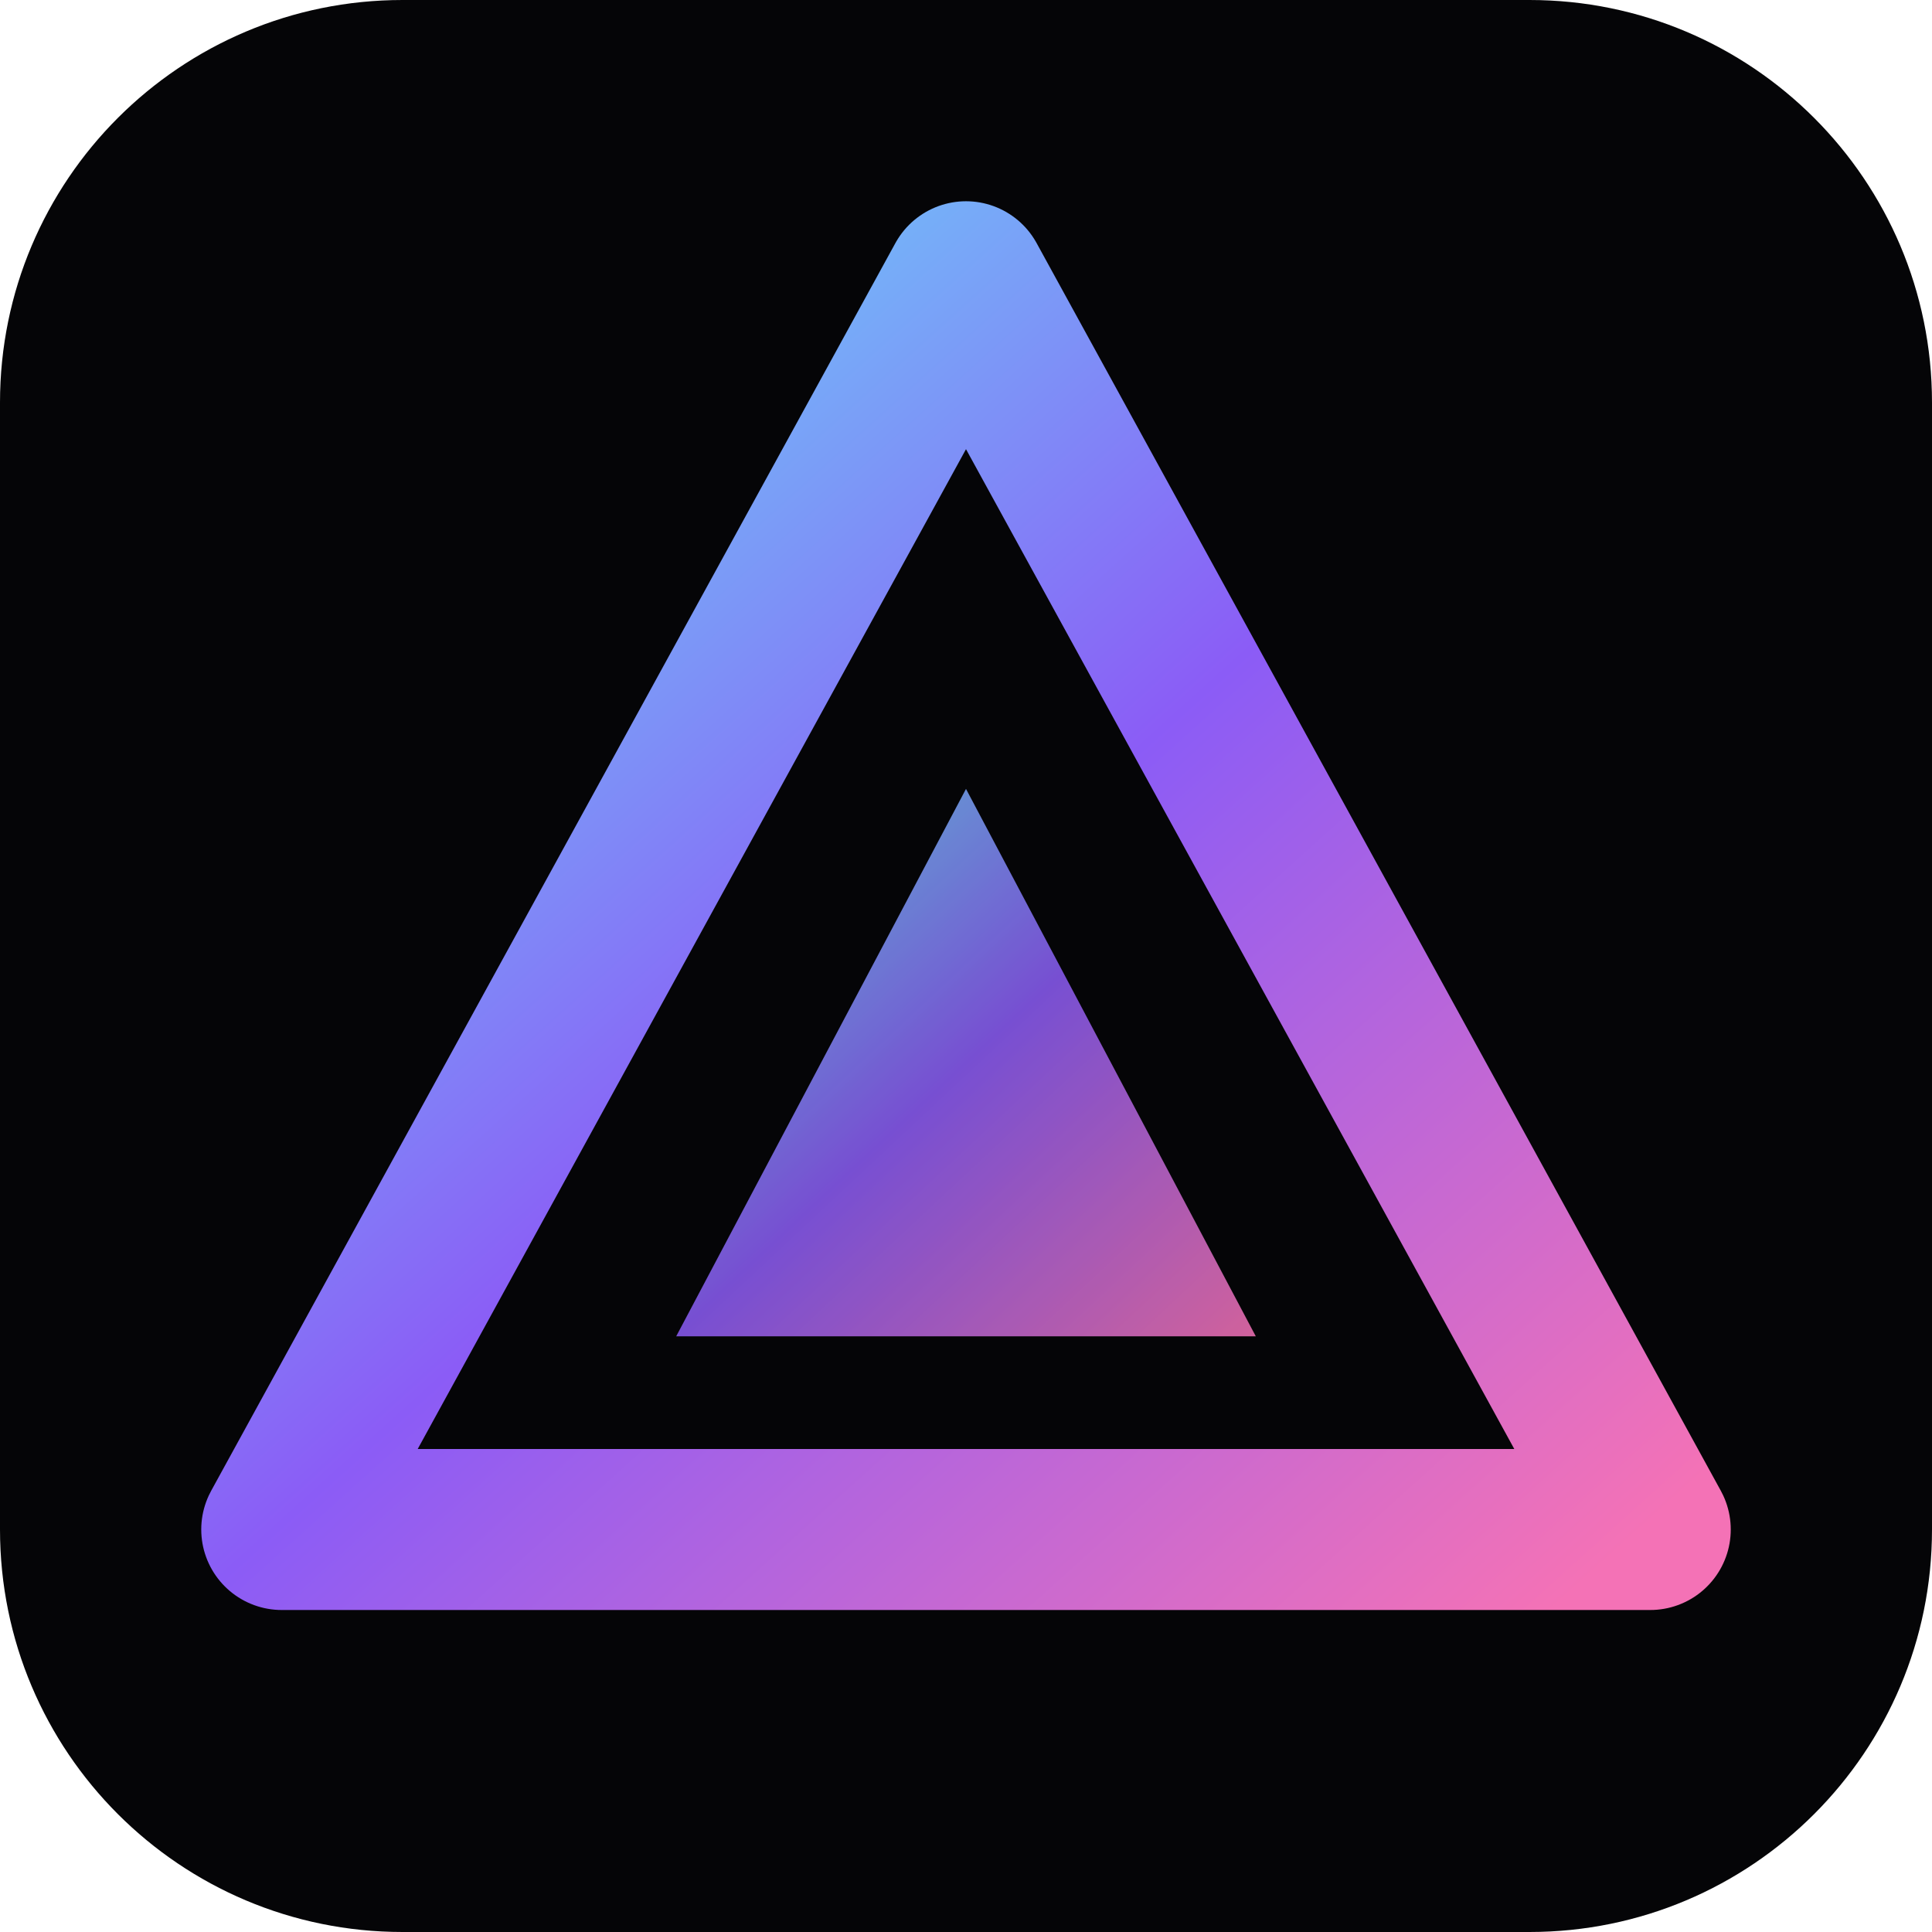
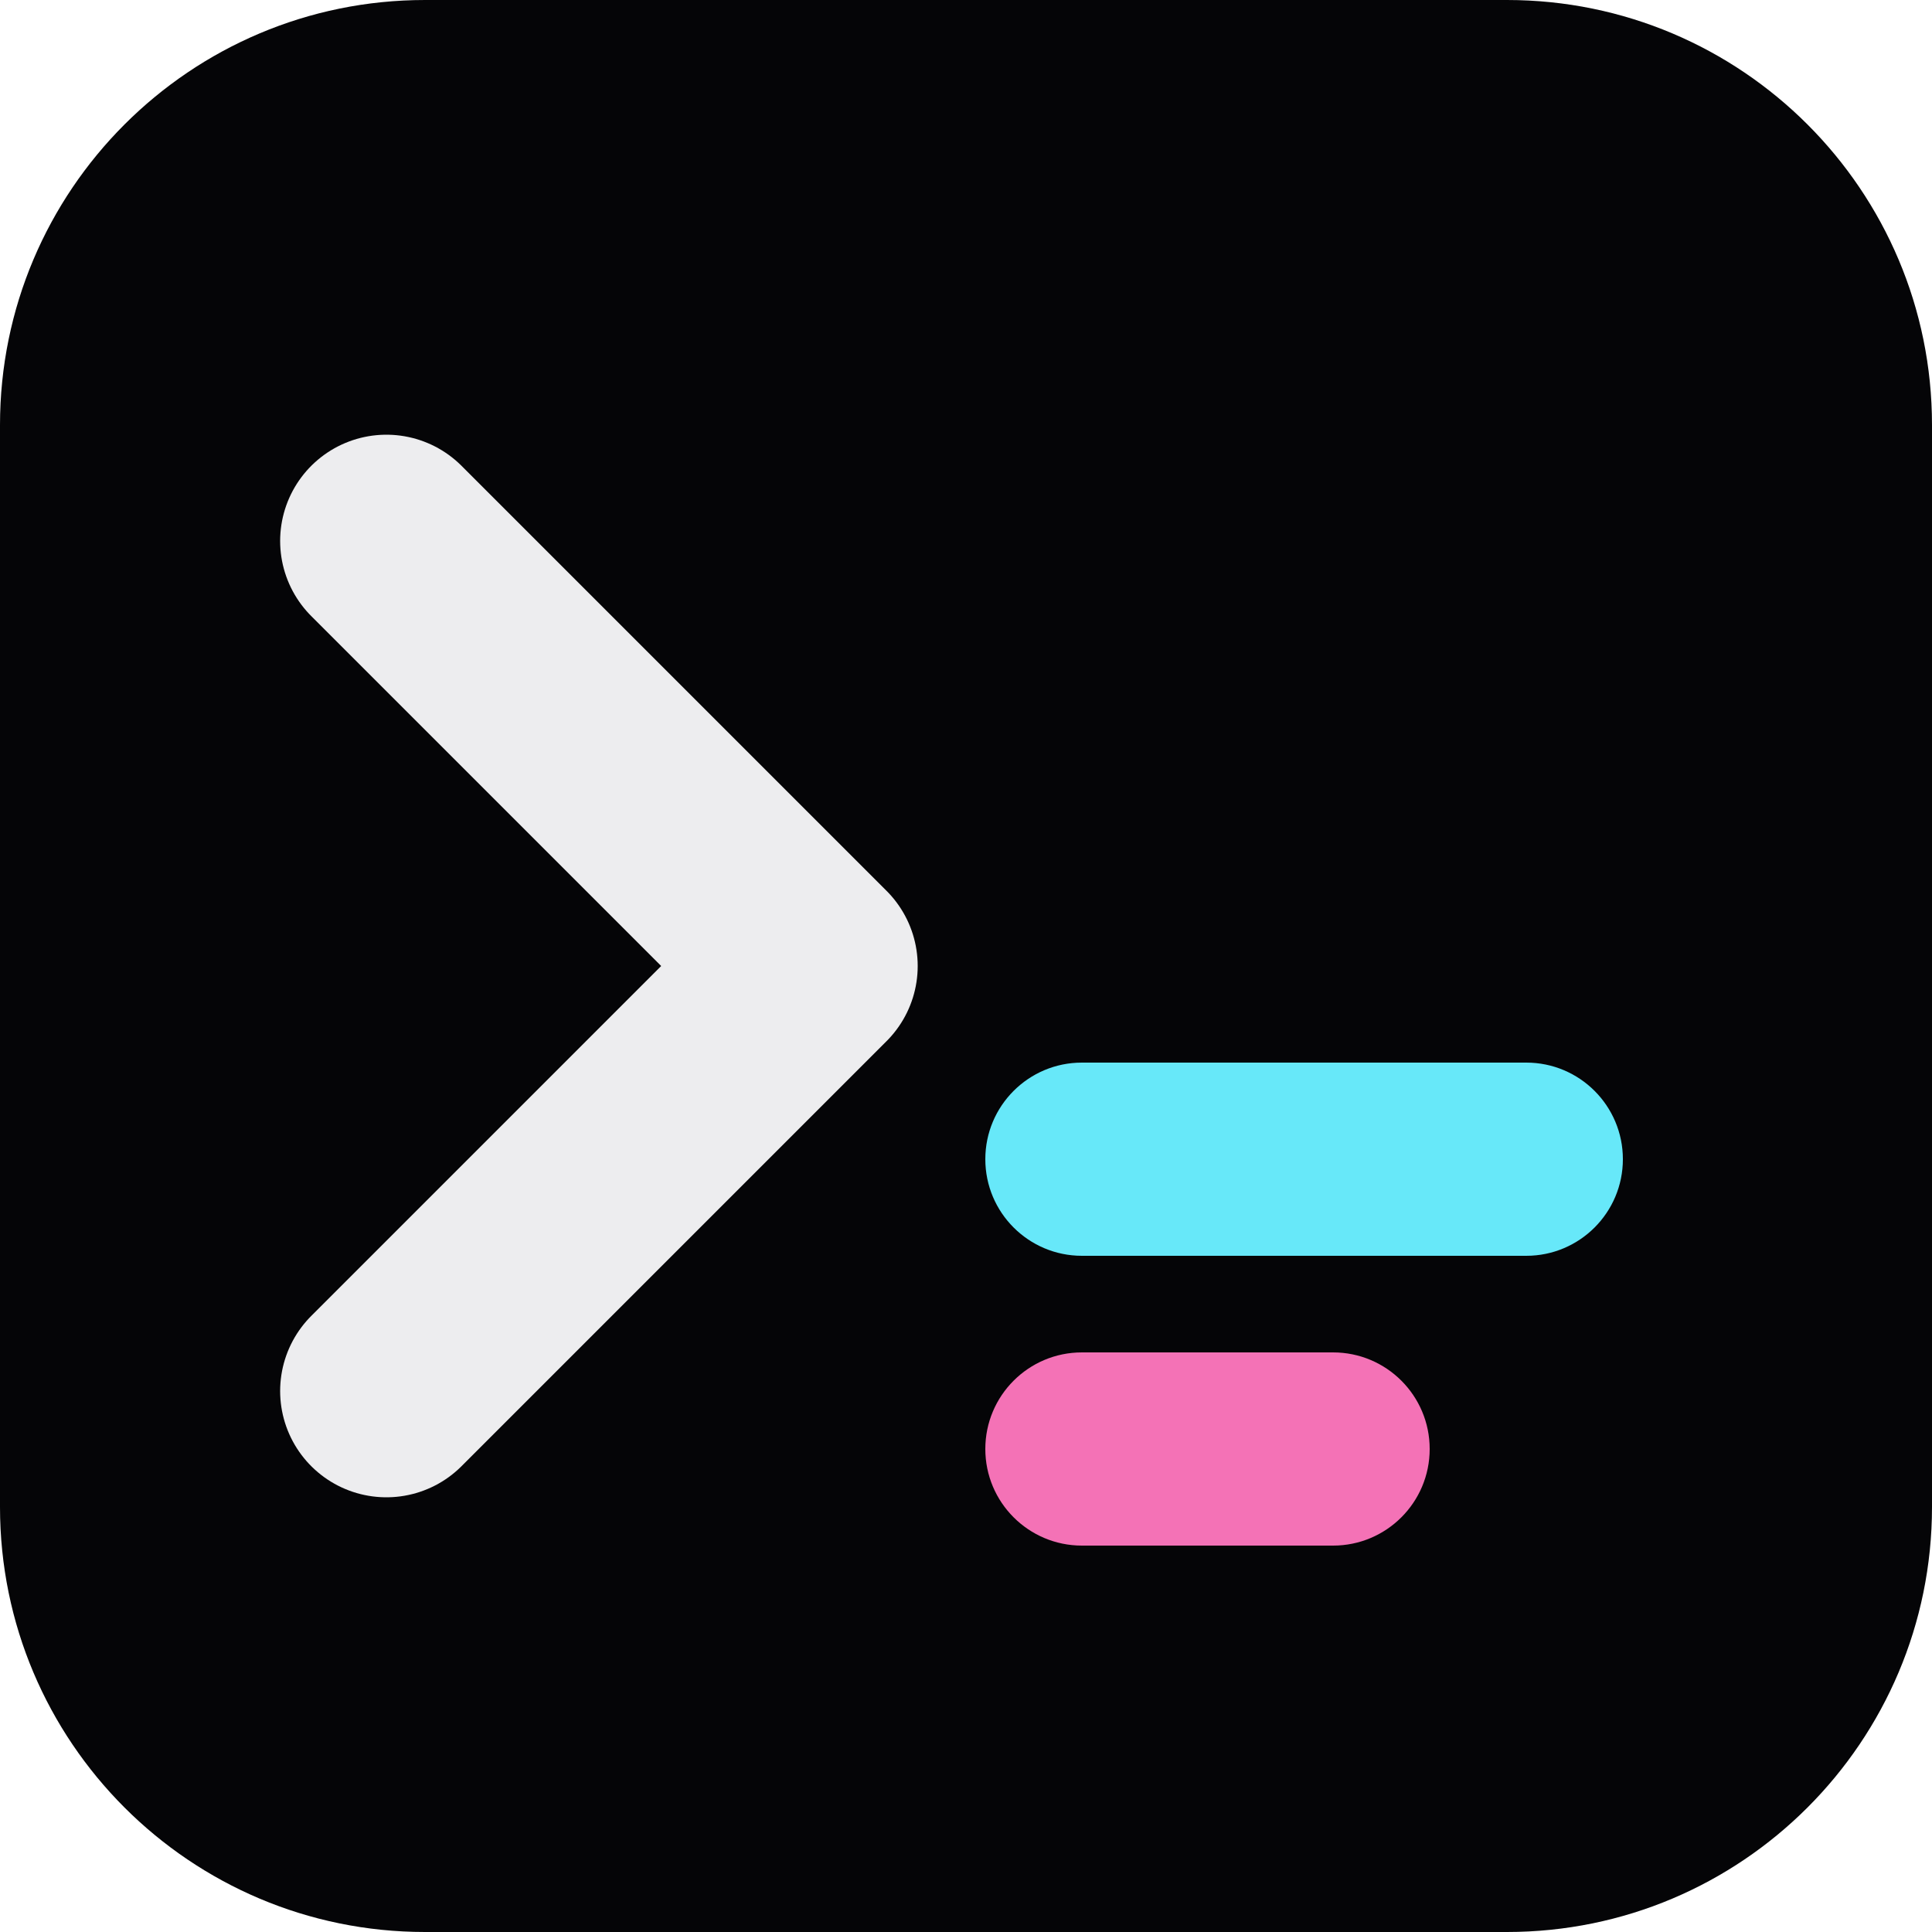
- <svg xmlns="http://www.w3.org/2000/svg" viewBox="0 0 24 24">
-   <defs>
-     <linearGradient id="lg" x1="0" y1="0" x2="1" y2="1">
-       <stop offset="0" stop-color="#67E8F9" />
-       <stop offset=".5" stop-color="#8B5CF6" />
-       <stop offset="1" stop-color="#F472B6" />
-     </linearGradient>
-   </defs>
-   <rect width="24" height="24" rx="5" fill="#050507" />
-   <path d="M12 3.5 20.5 19h-17Z" fill="none" stroke="url(#lg)" stroke-width="2" stroke-linejoin="round" />
-   <path d="M12 9.8 15.6 16.6H8.4Z" fill="url(#lg)" opacity=".85" />
+ <svg xmlns="http://www.w3.org/2000/svg" viewBox="0 0 100 100">
+   <rect width="100" height="100" rx="22" fill="#050507" />
+   <path d="M20 28 L42 50 L20 72" fill="none" stroke="#EDEDEF" stroke-width="11" stroke-linecap="round" stroke-linejoin="round" />
+   <rect x="51" y="55" width="33" height="10" rx="5" fill="#67E8F9" />
+   <rect x="51" y="70" width="23" height="10" rx="5" fill="#F472B6" />
</svg>
